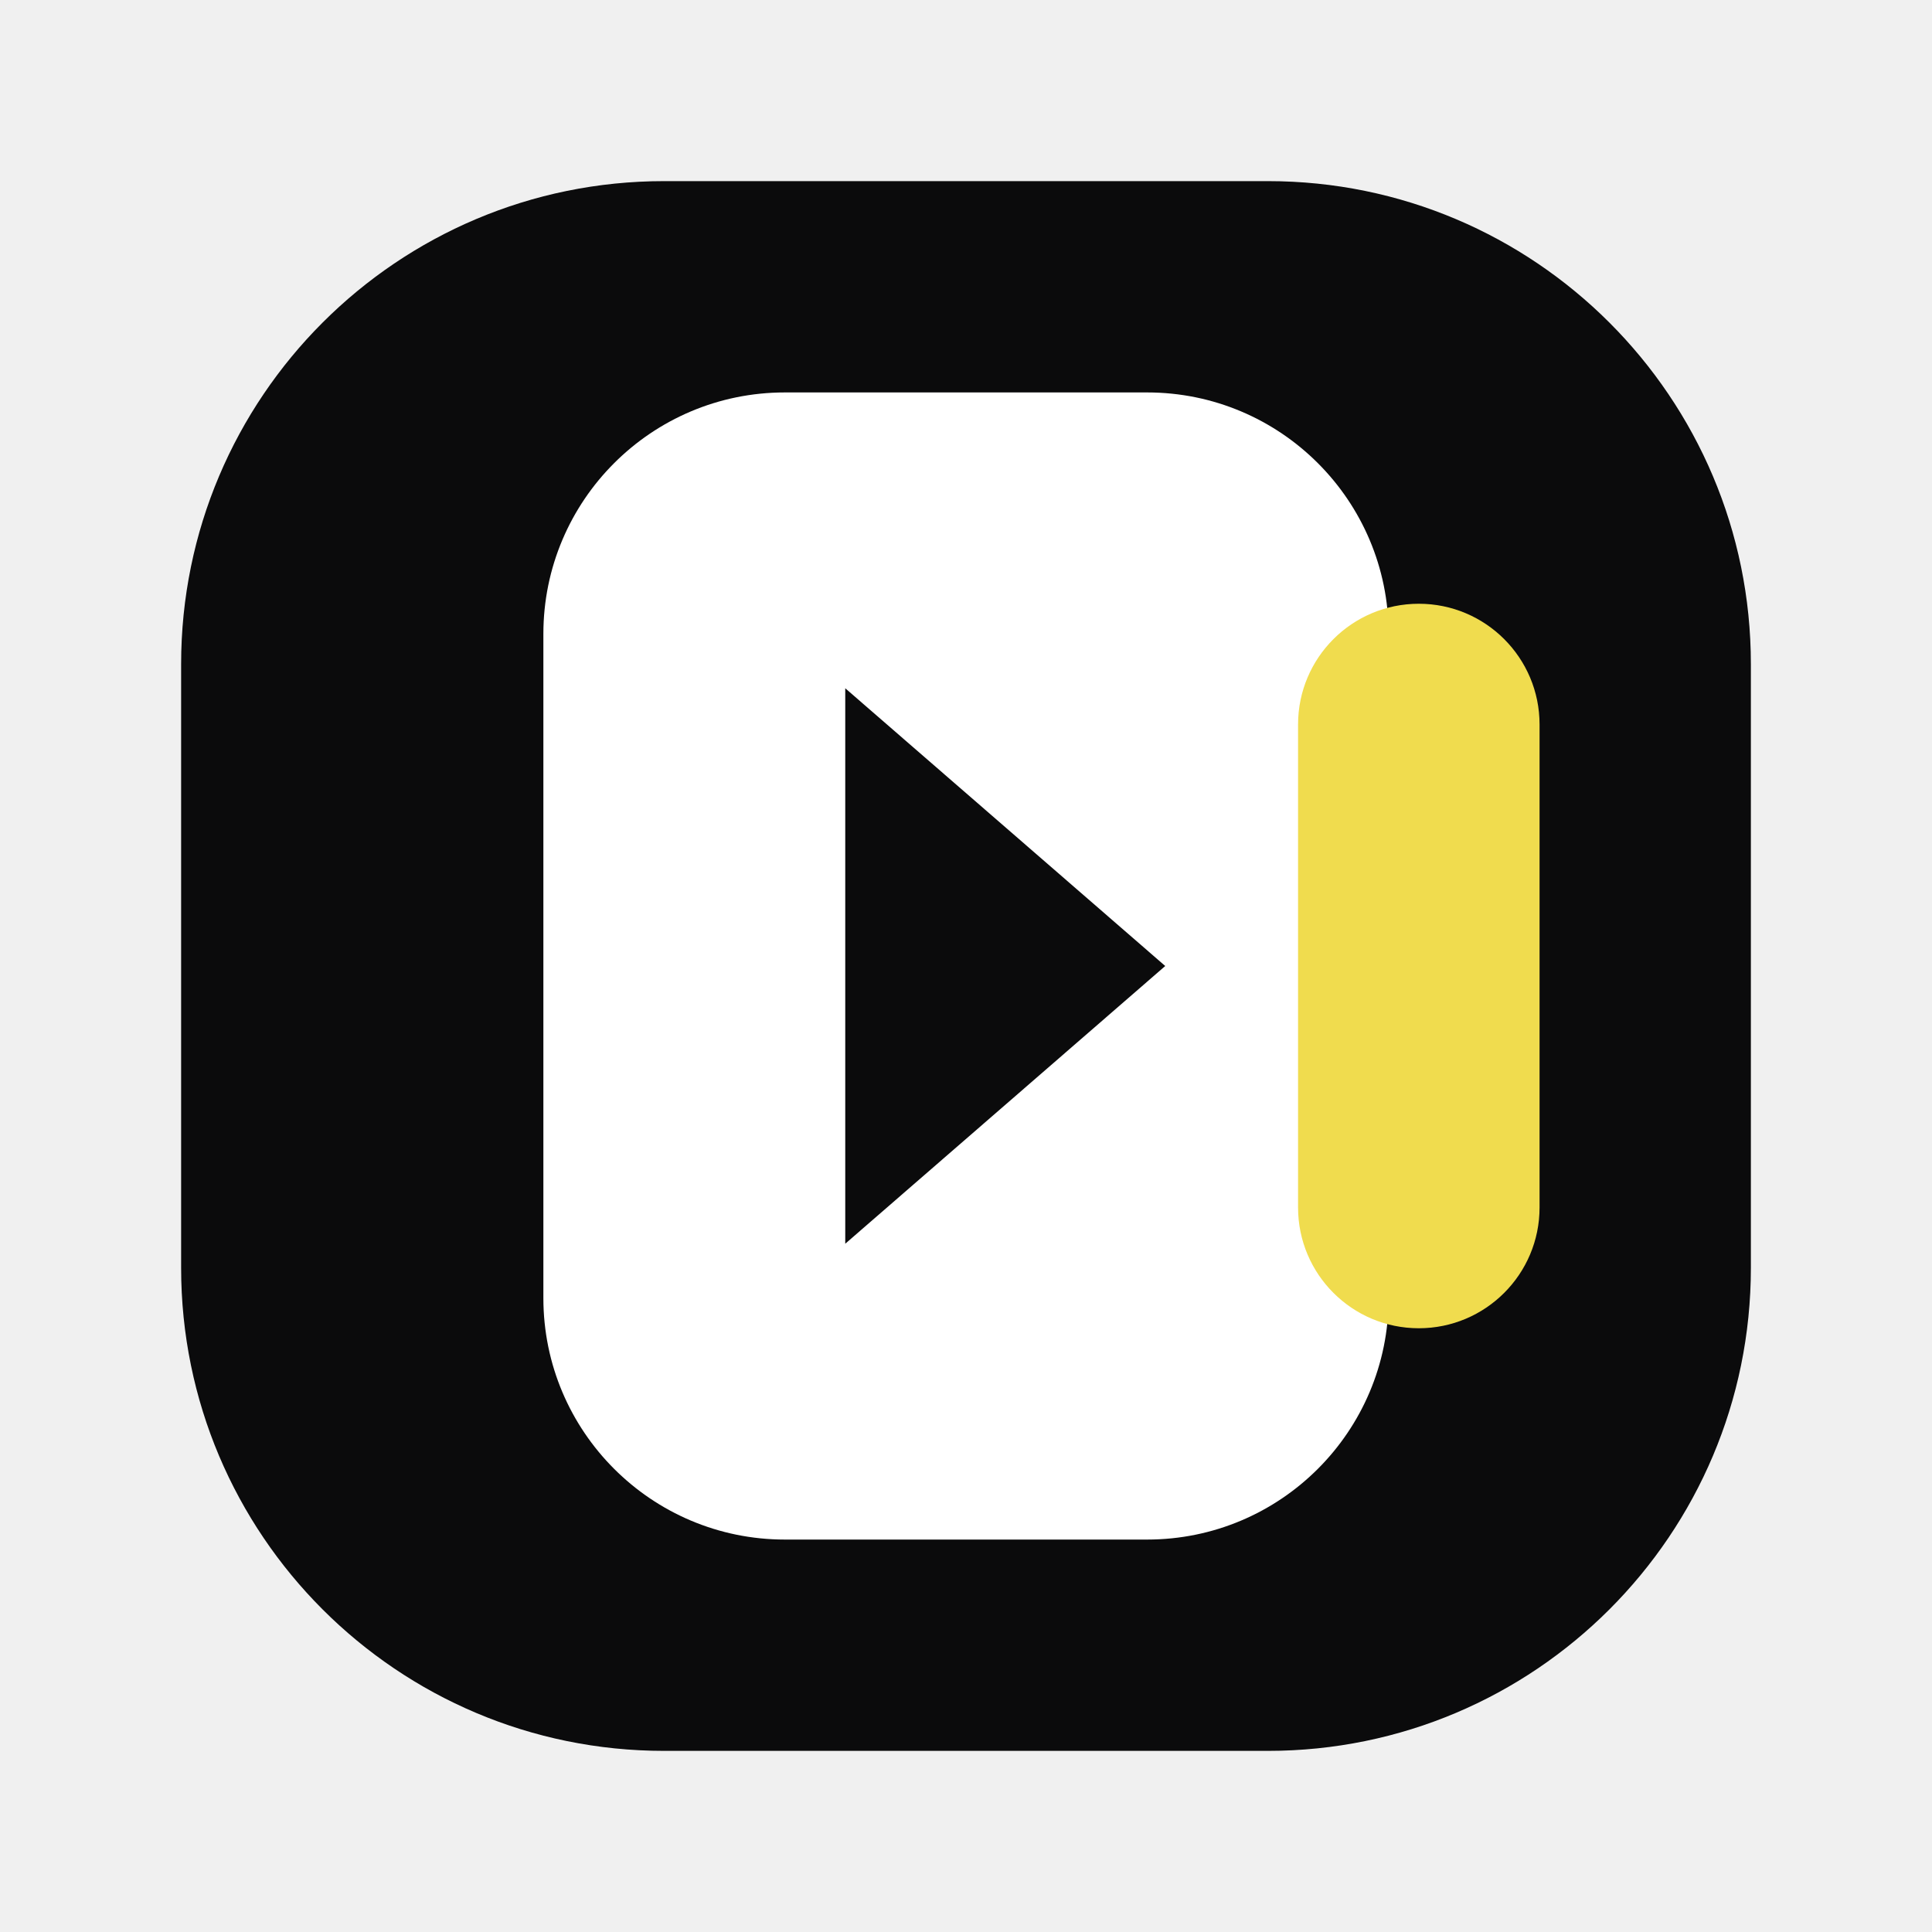
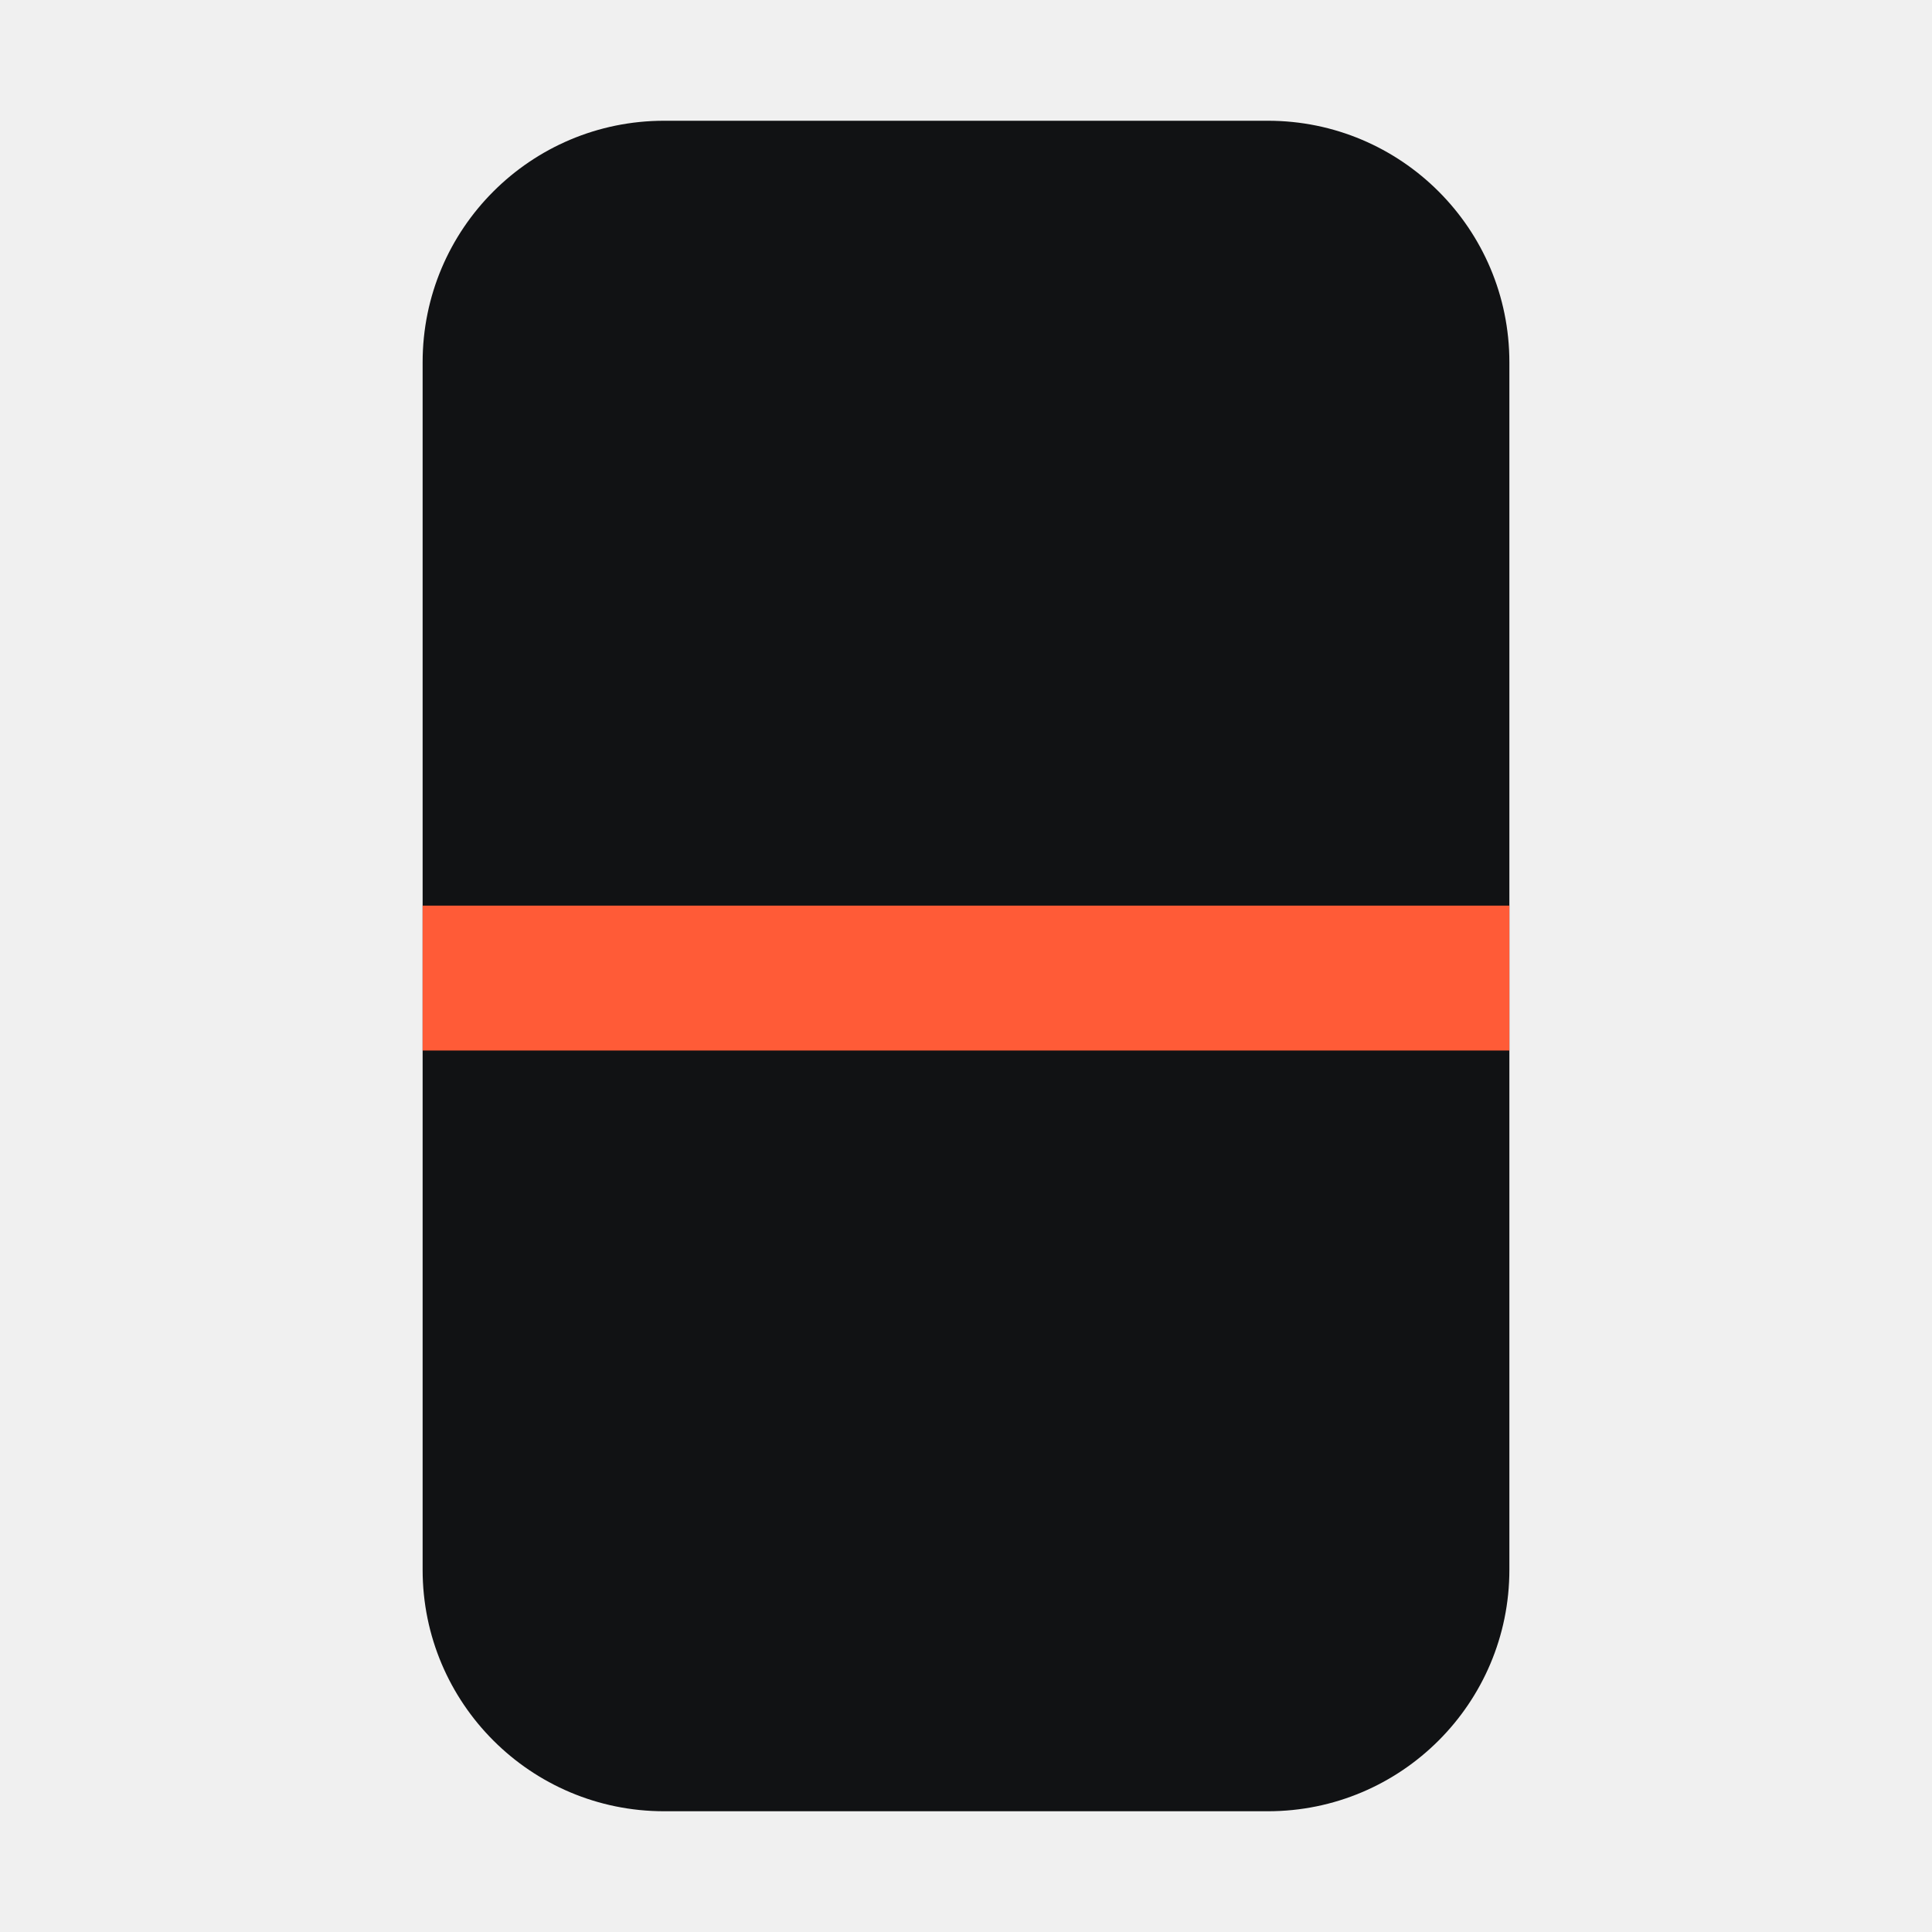
<svg xmlns="http://www.w3.org/2000/svg" viewBox="0 0 32 32" role="img" aria-label="Bare Video">
-   <rect x="3" y="3" width="26" height="26" rx="8" fill="#0B0B0C" />
-   <rect x="9" y="6.5" width="14" height="19" rx="4" fill="#FFFFFF" />
-   <path d="M14 11.4 19.3 16 14 20.6Z" fill="#0B0B0C" />
-   <rect x="21.5" y="10" width="4" height="12" rx="2" fill="#F0DC4E" />
+   <rect x="7" y="2" width="18" height="28" rx="4" fill="#111214" />
+   <rect x="7" y="15" width="18" height="2.4" fill="#ff5b37" />
</svg>
